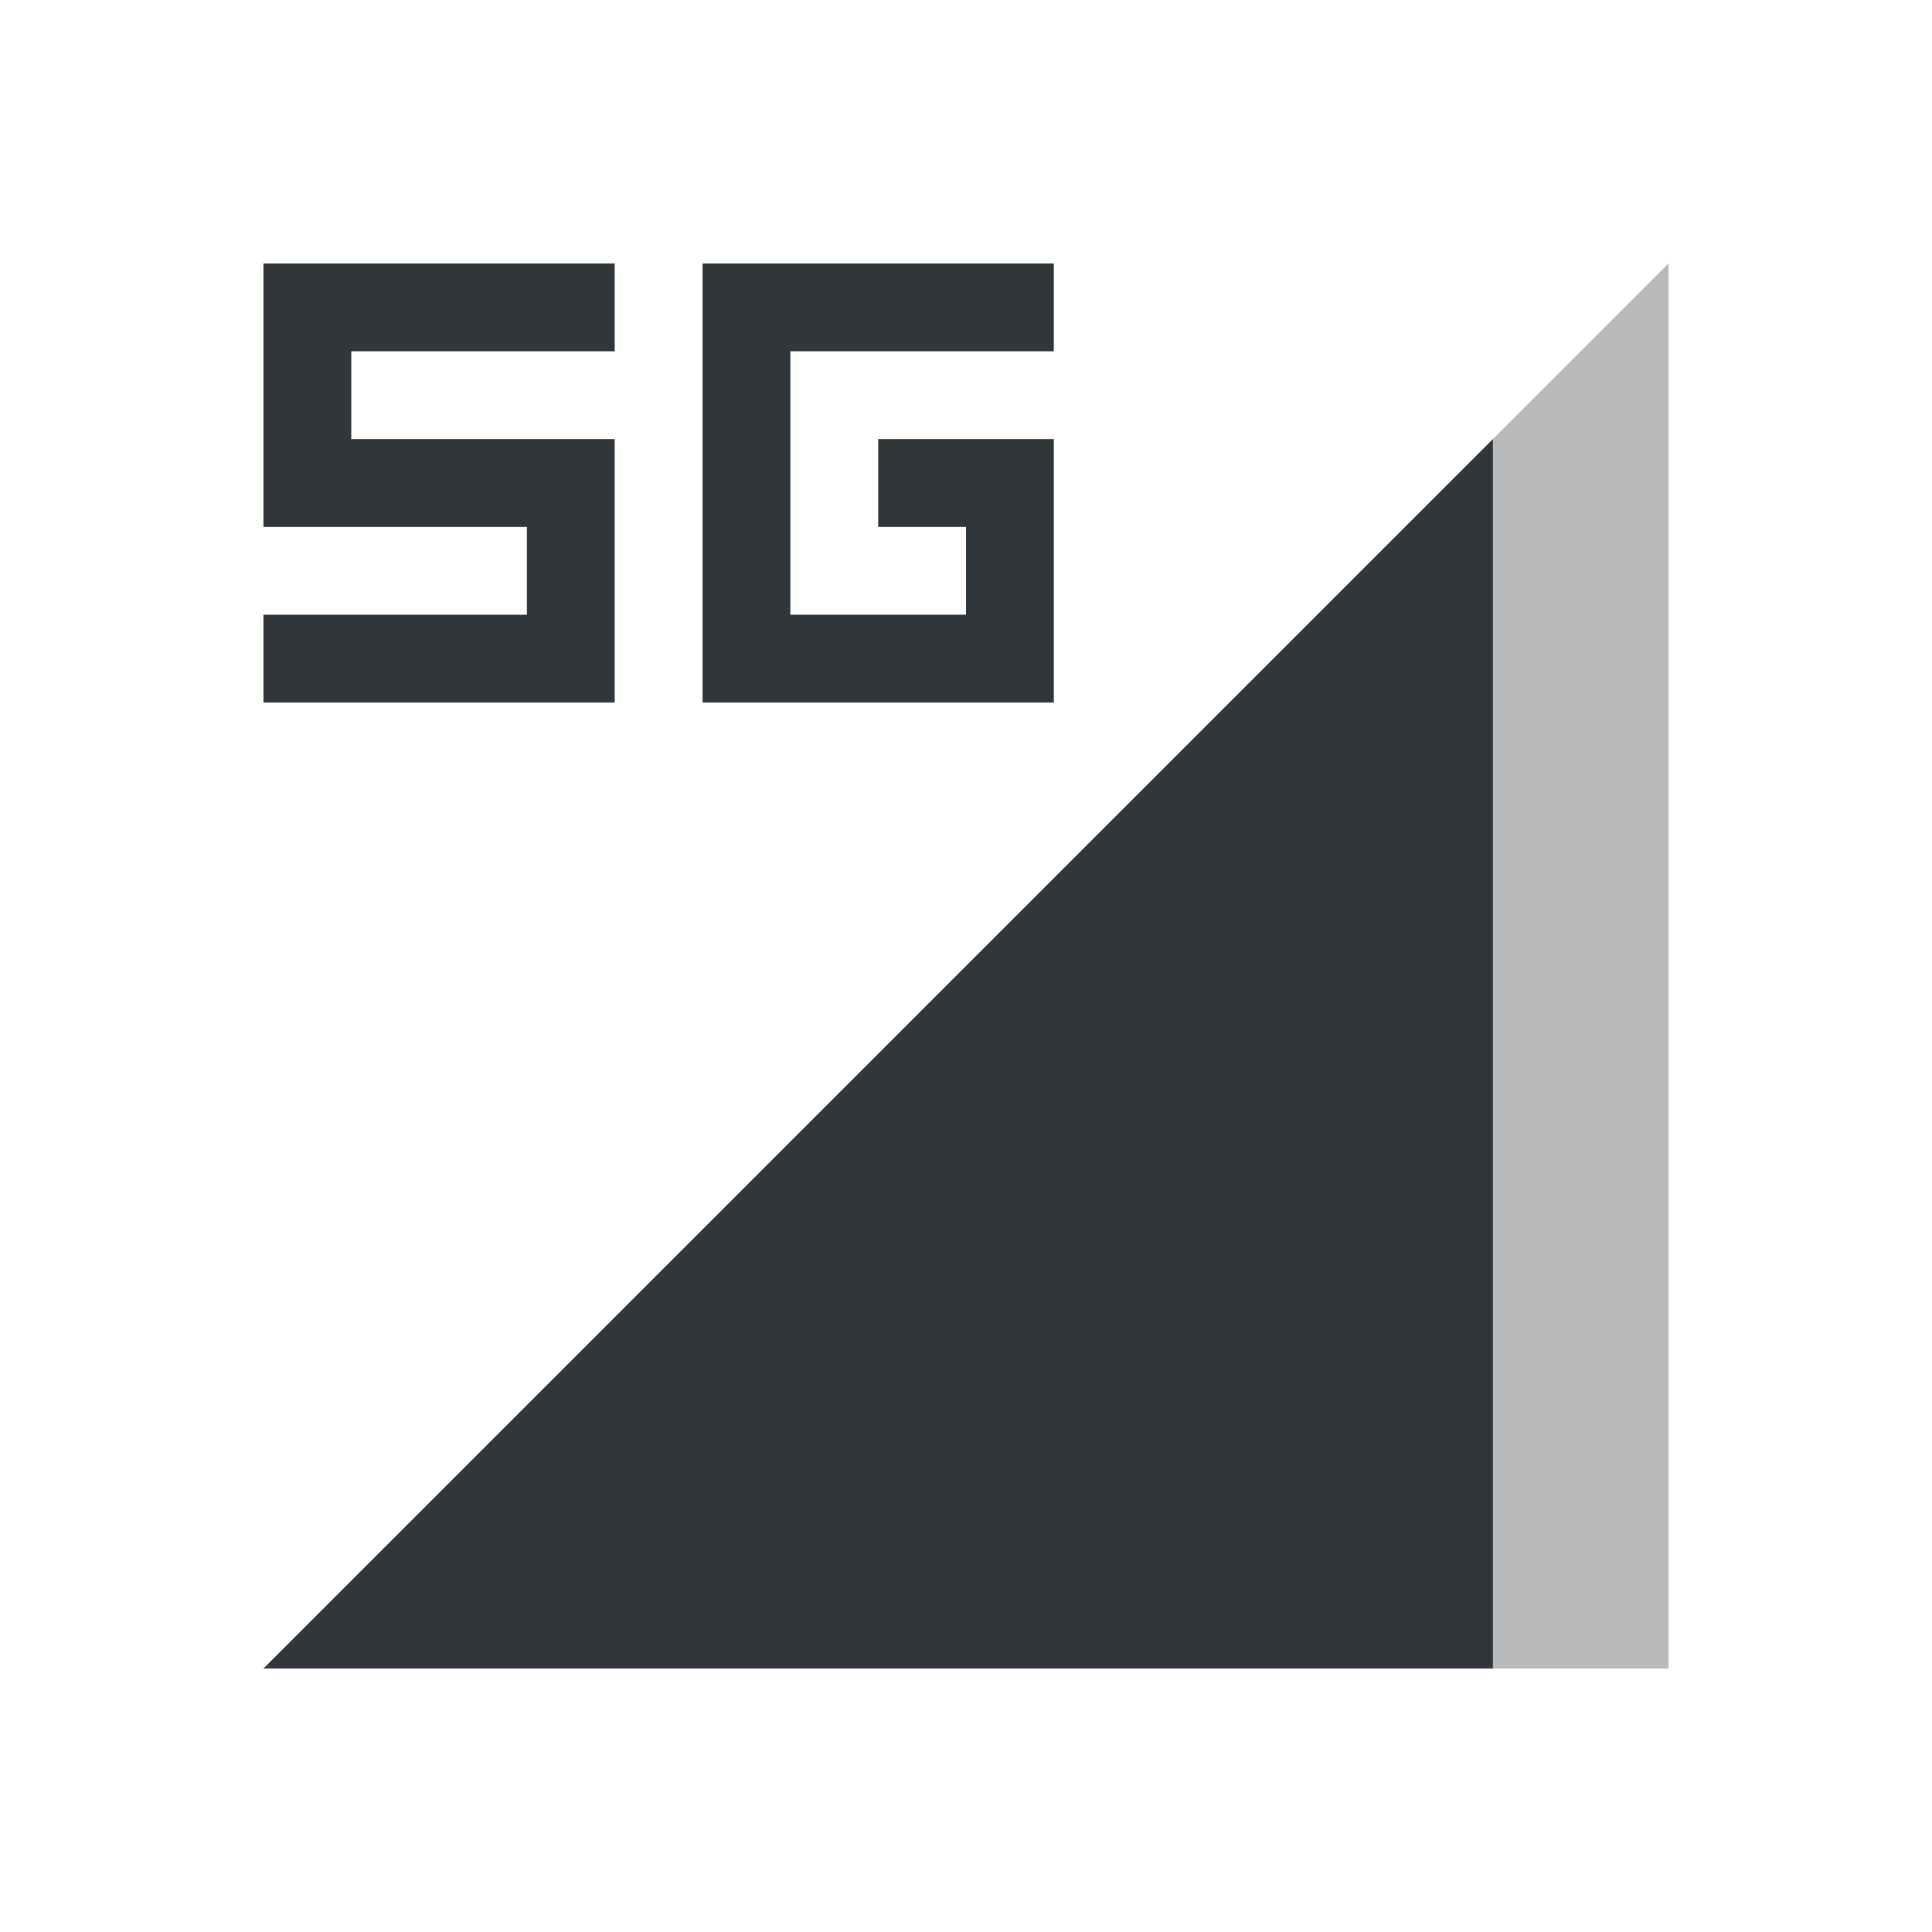
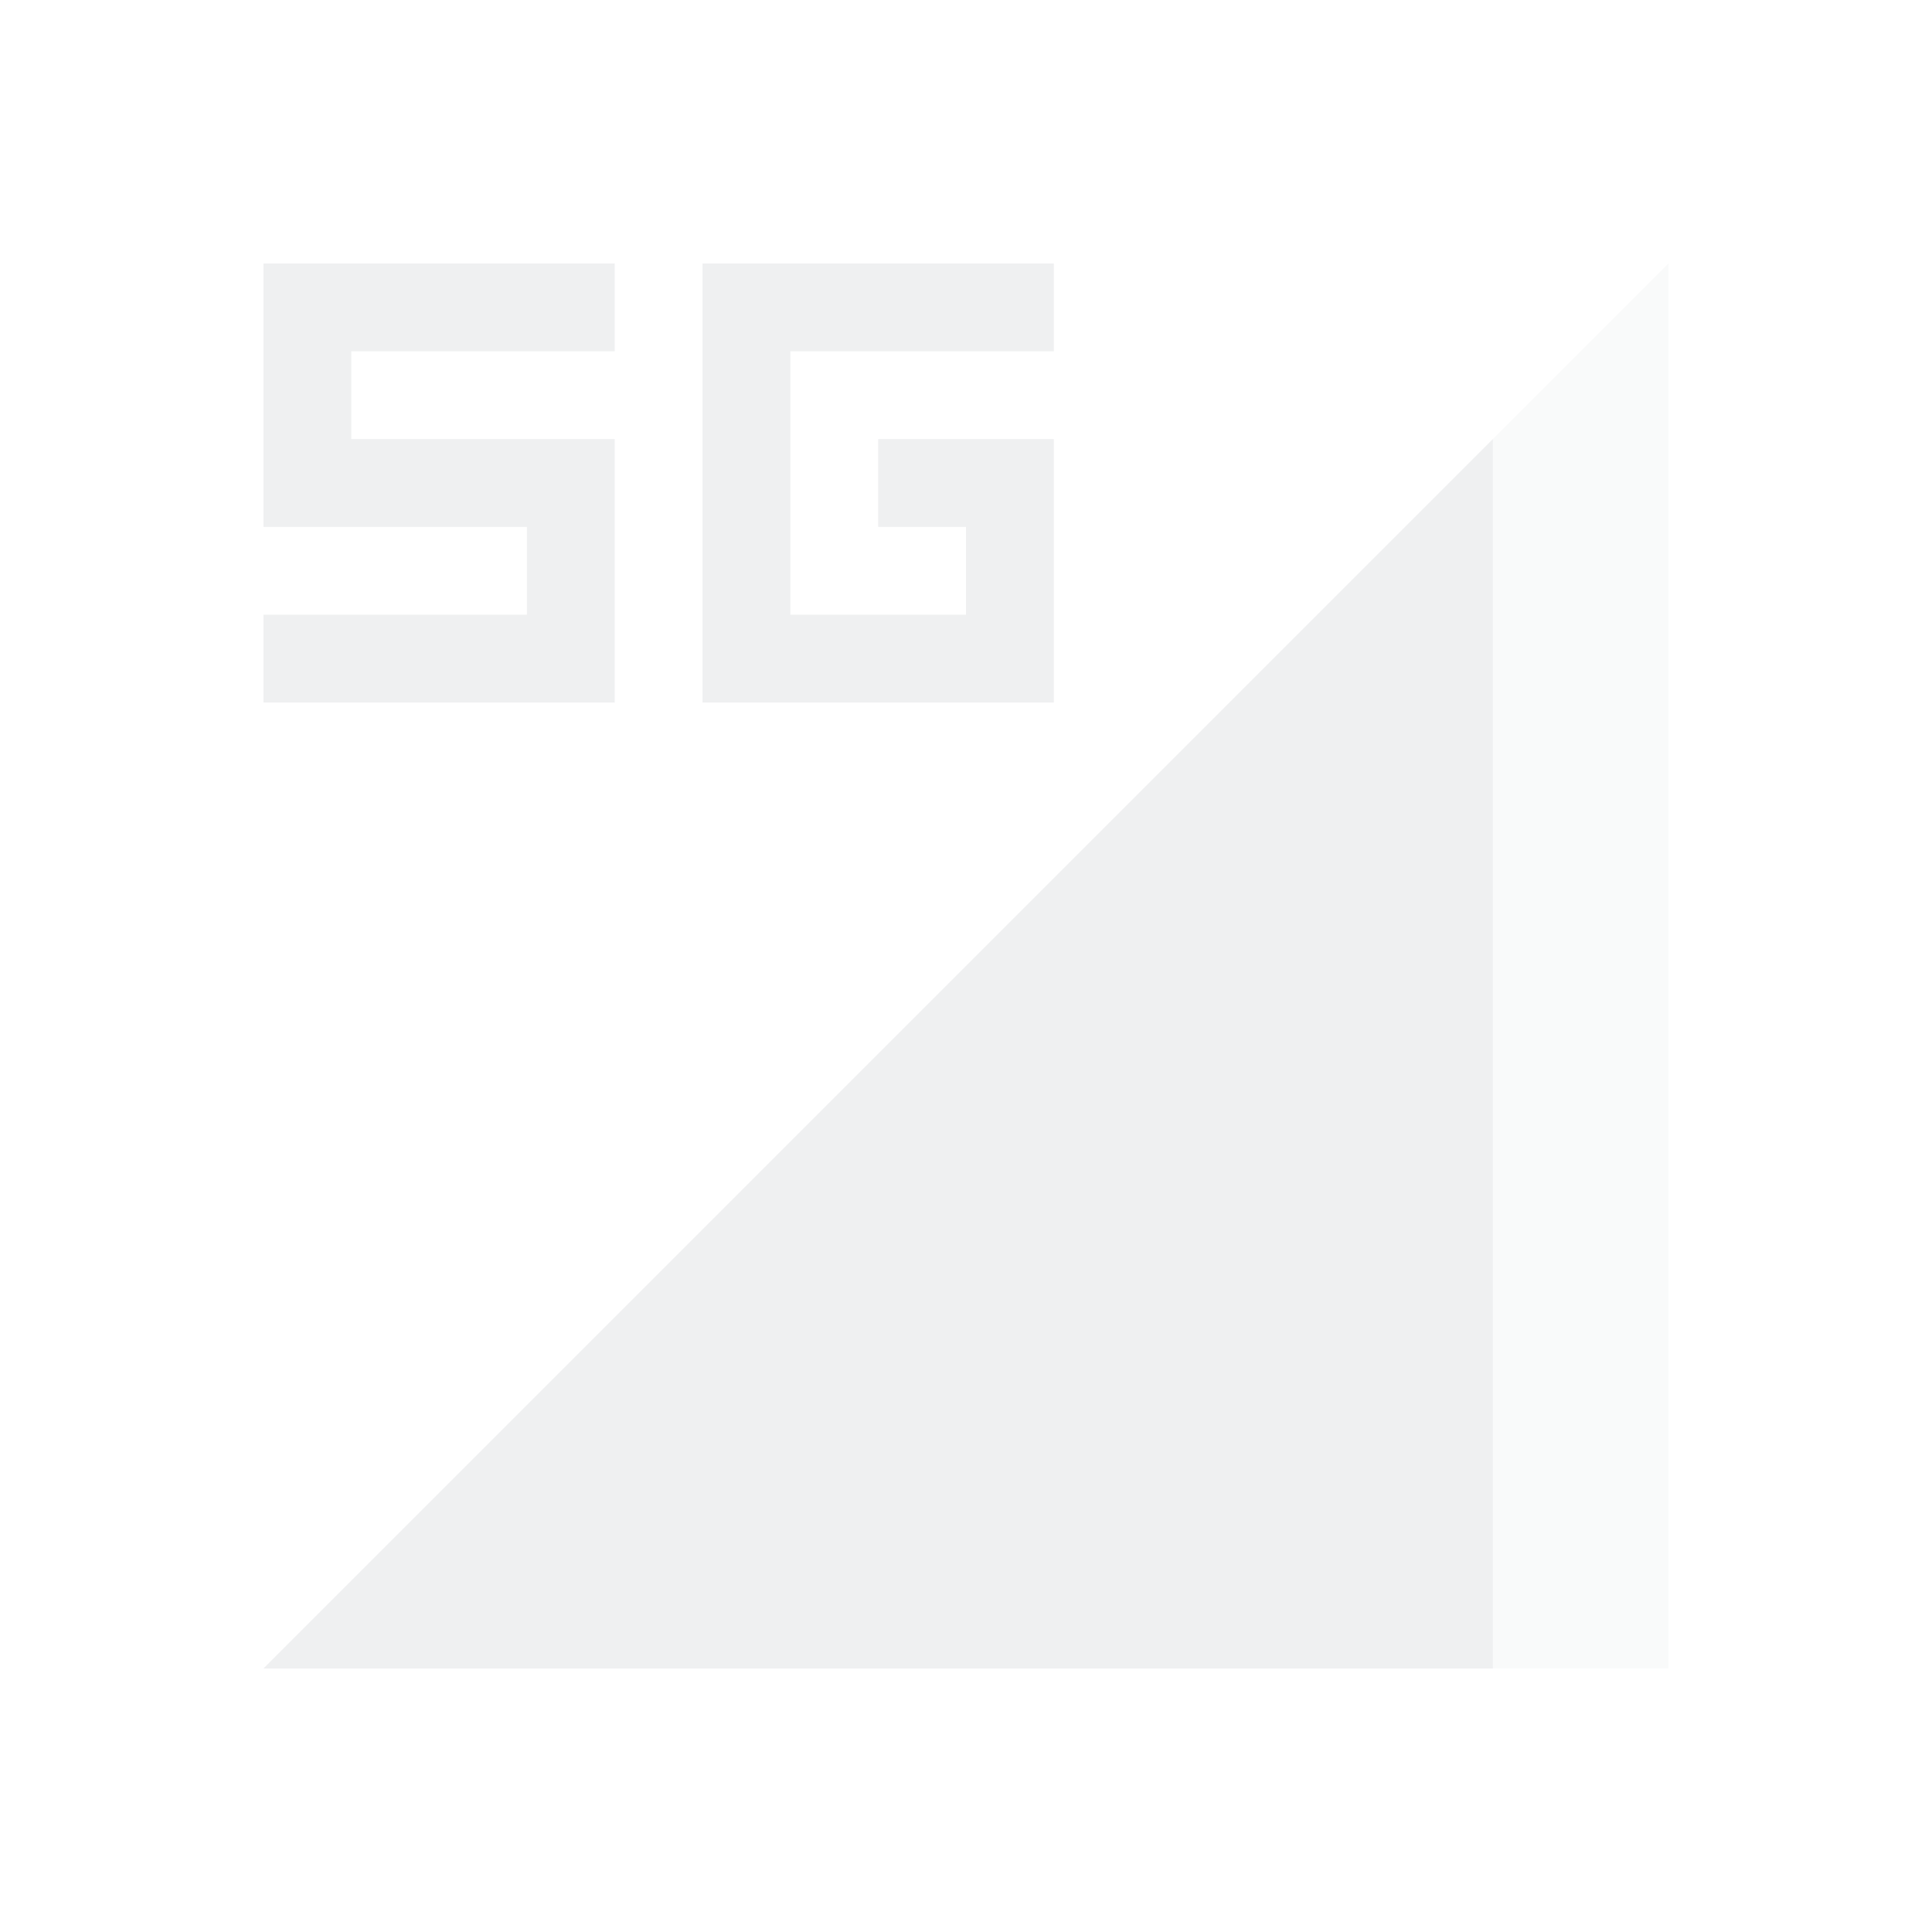
<svg xmlns="http://www.w3.org/2000/svg" width="22" height="22">
  <style type="text/css" id="current-color-scheme">
      .ColorScheme-Text {
-         color:#31363b;
+         color:#eff0f1;
      }
      .ColorScheme-Background {
        color:#eff0f1;
      }
      .ColorScheme-Accent {
        color:#3498db;
      }
      .ColorScheme-ButtonText {
-         color:#31363b;
+         color:#eff0f1;
      }
      .ColorScheme-NegativeText{
        color:#e74c3c;
      }
      </style>
  <g transform="translate(0,-308) translate(0,374)" id="network-mobile-80-5g">
    <rect style="opacity:0.55;fill:none;fill-opacity:1;stroke:none;stroke-width:3.567px;stroke-linecap:butt;stroke-linejoin:miter;stroke-miterlimit:4;stroke-dasharray:none;stroke-dashoffset:0;stroke-opacity:1" id="rect4820-5" width="22" height="22" x="0" y="-66" />
    <path id="path4822-6" d="m 3,-47 16,-16 v 16 z" style="opacity:0.35;fill:currentColor;fill-opacity:1;fill-rule:evenodd;stroke:none;stroke-width:1px;stroke-linecap:butt;stroke-linejoin:miter;stroke-opacity:1" class="ColorScheme-Text" />
    <path id="path4824-2" d="M 17,-61 3,-47 h 14 z" style="fill:currentColor;fill-opacity:1;fill-rule:evenodd;stroke:none;stroke-width:1px;stroke-linecap:butt;stroke-linejoin:miter;stroke-opacity:1" class="ColorScheme-Text" />
    <path class="ColorScheme-Text" id="path5058-9" d="m 8,-63 v 4 1 h 4 v -1 -1 -1 h -2 v 1 h 1 v 1 H 9 v -3 h 3 v -1 H 9 Z" style="opacity:1;fill:currentColor;fill-opacity:1;stroke:none" />
    <path style="opacity:1;fill:currentColor;fill-opacity:1;stroke:none;stroke-width:1;stroke-miterlimit:4;stroke-dasharray:none;stroke-opacity:1" d="m 3,-63 v 3 h 3 v 1 H 3 v 1 h 3 1 v -3 H 4 v -1 h 3 v -1 z" id="rect1642-3" class="ColorScheme-Text" />
  </g>
</svg>
